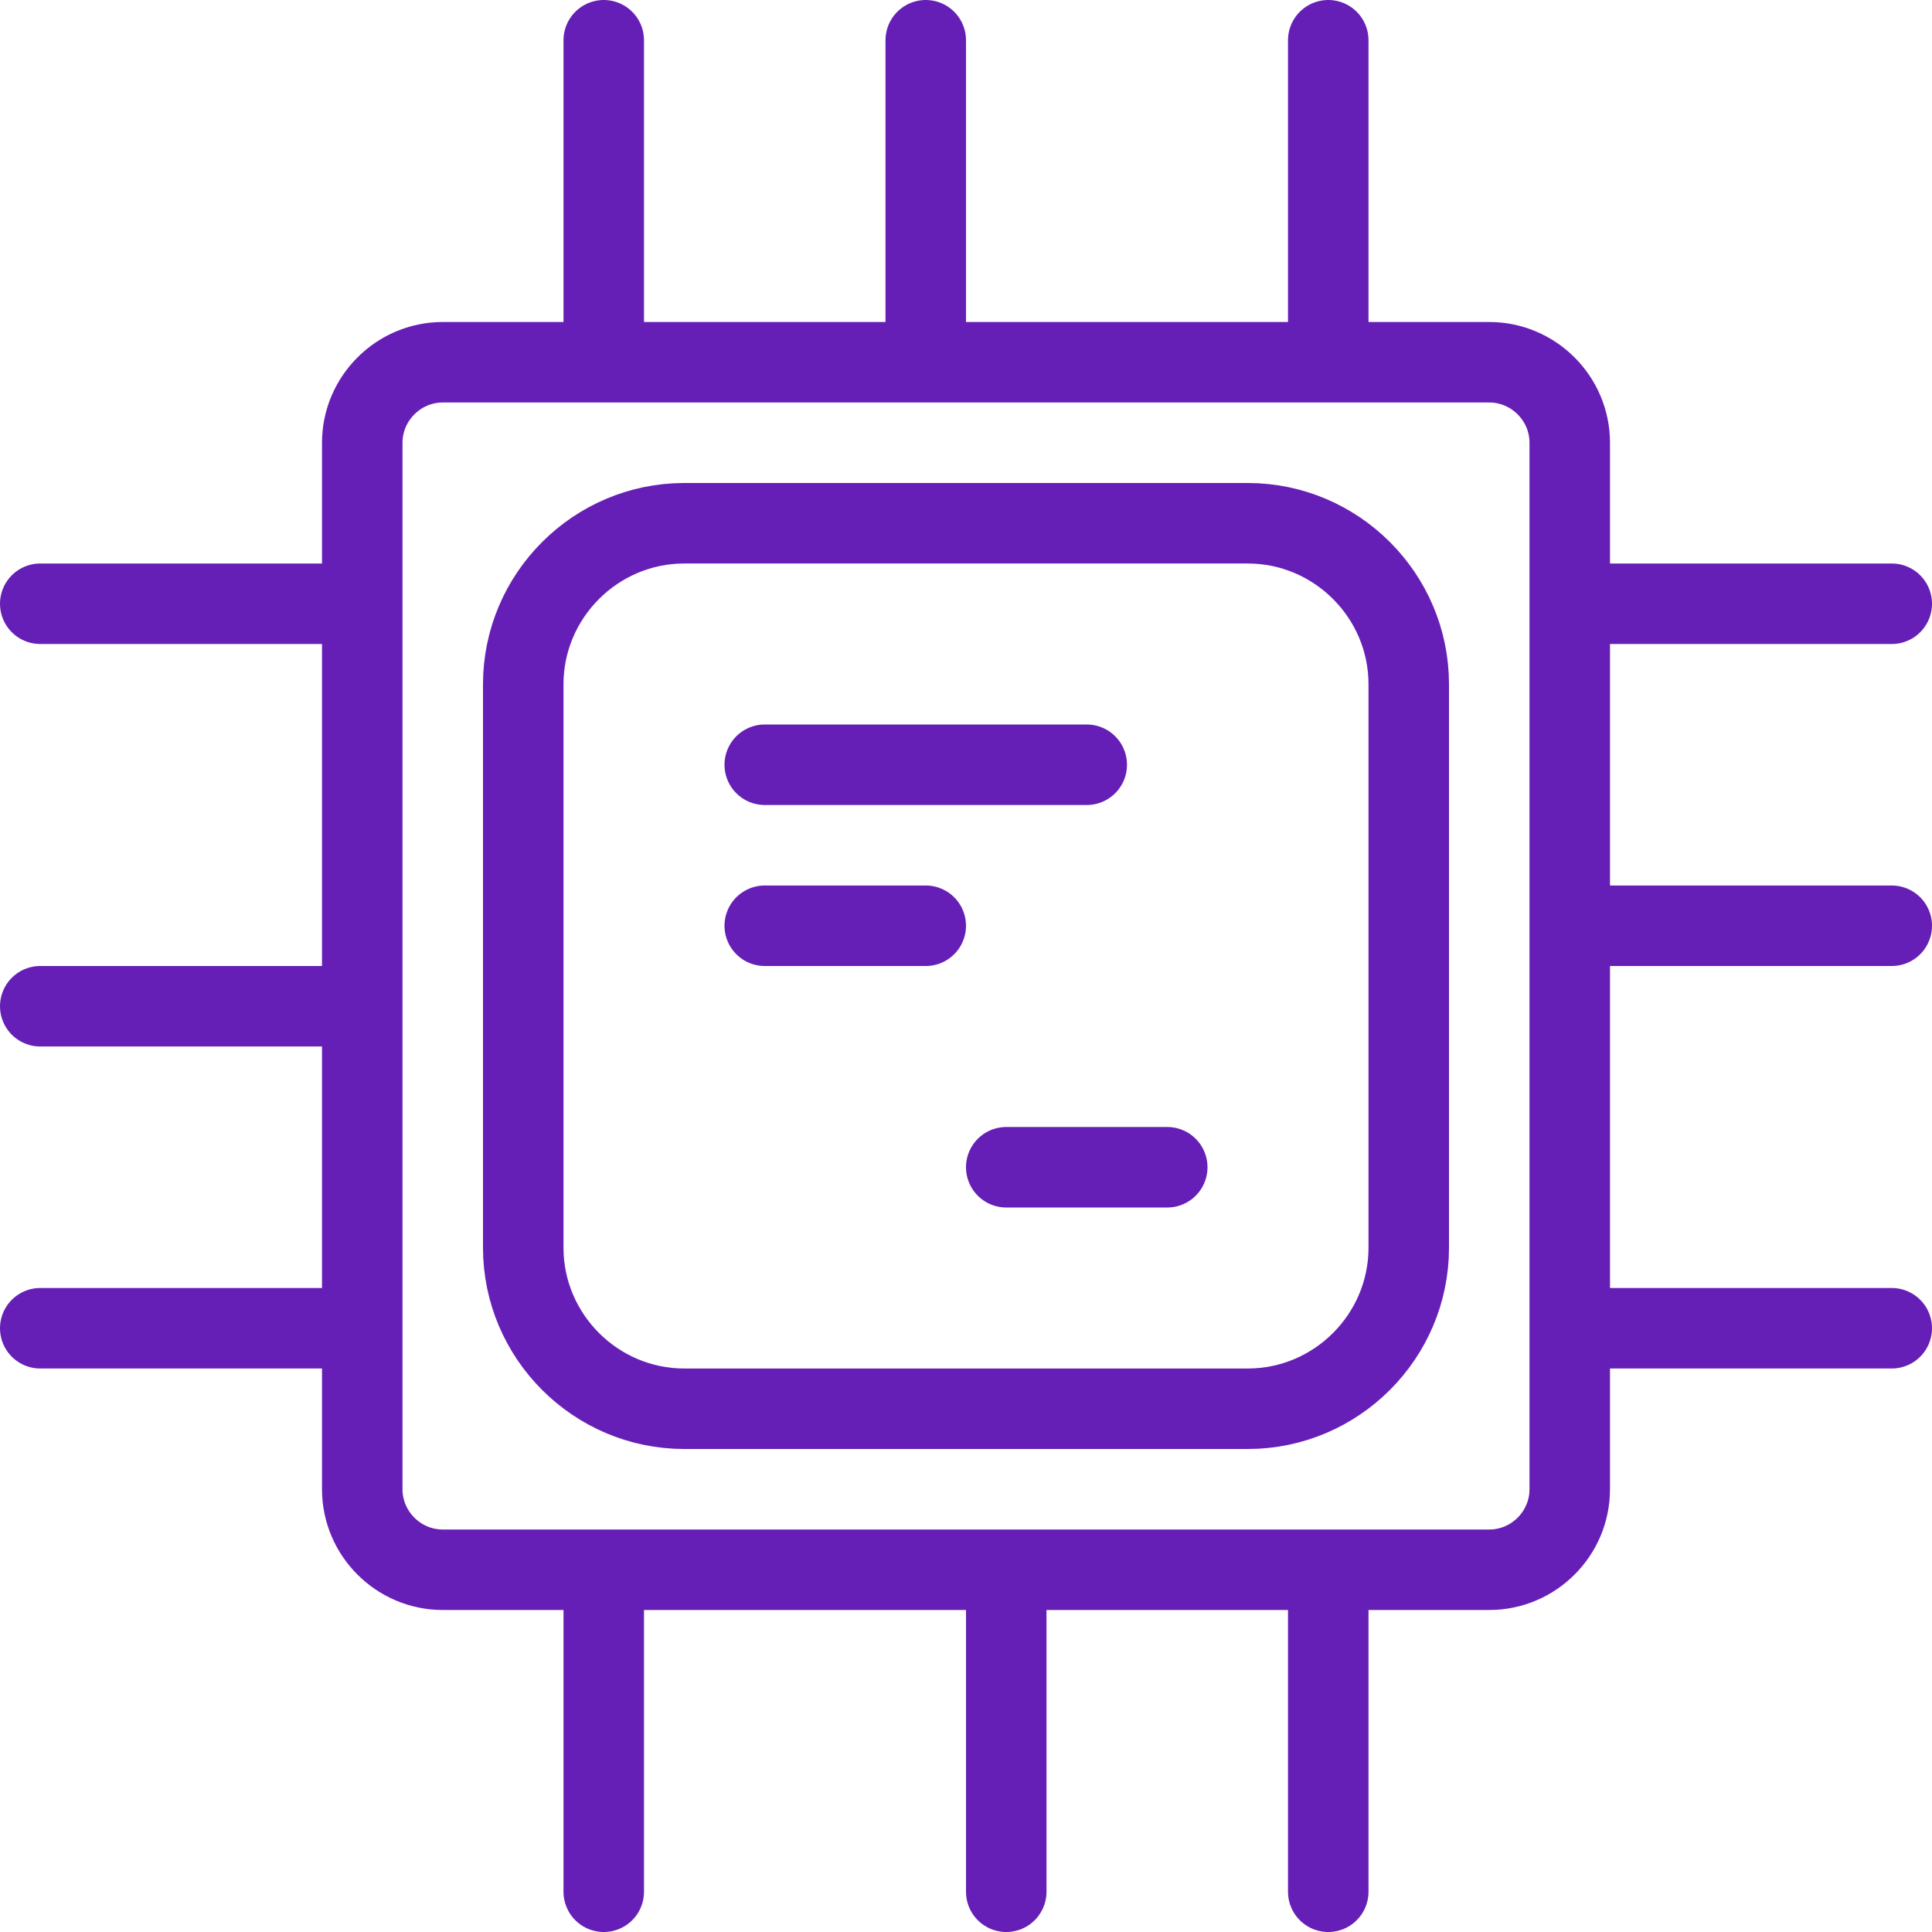
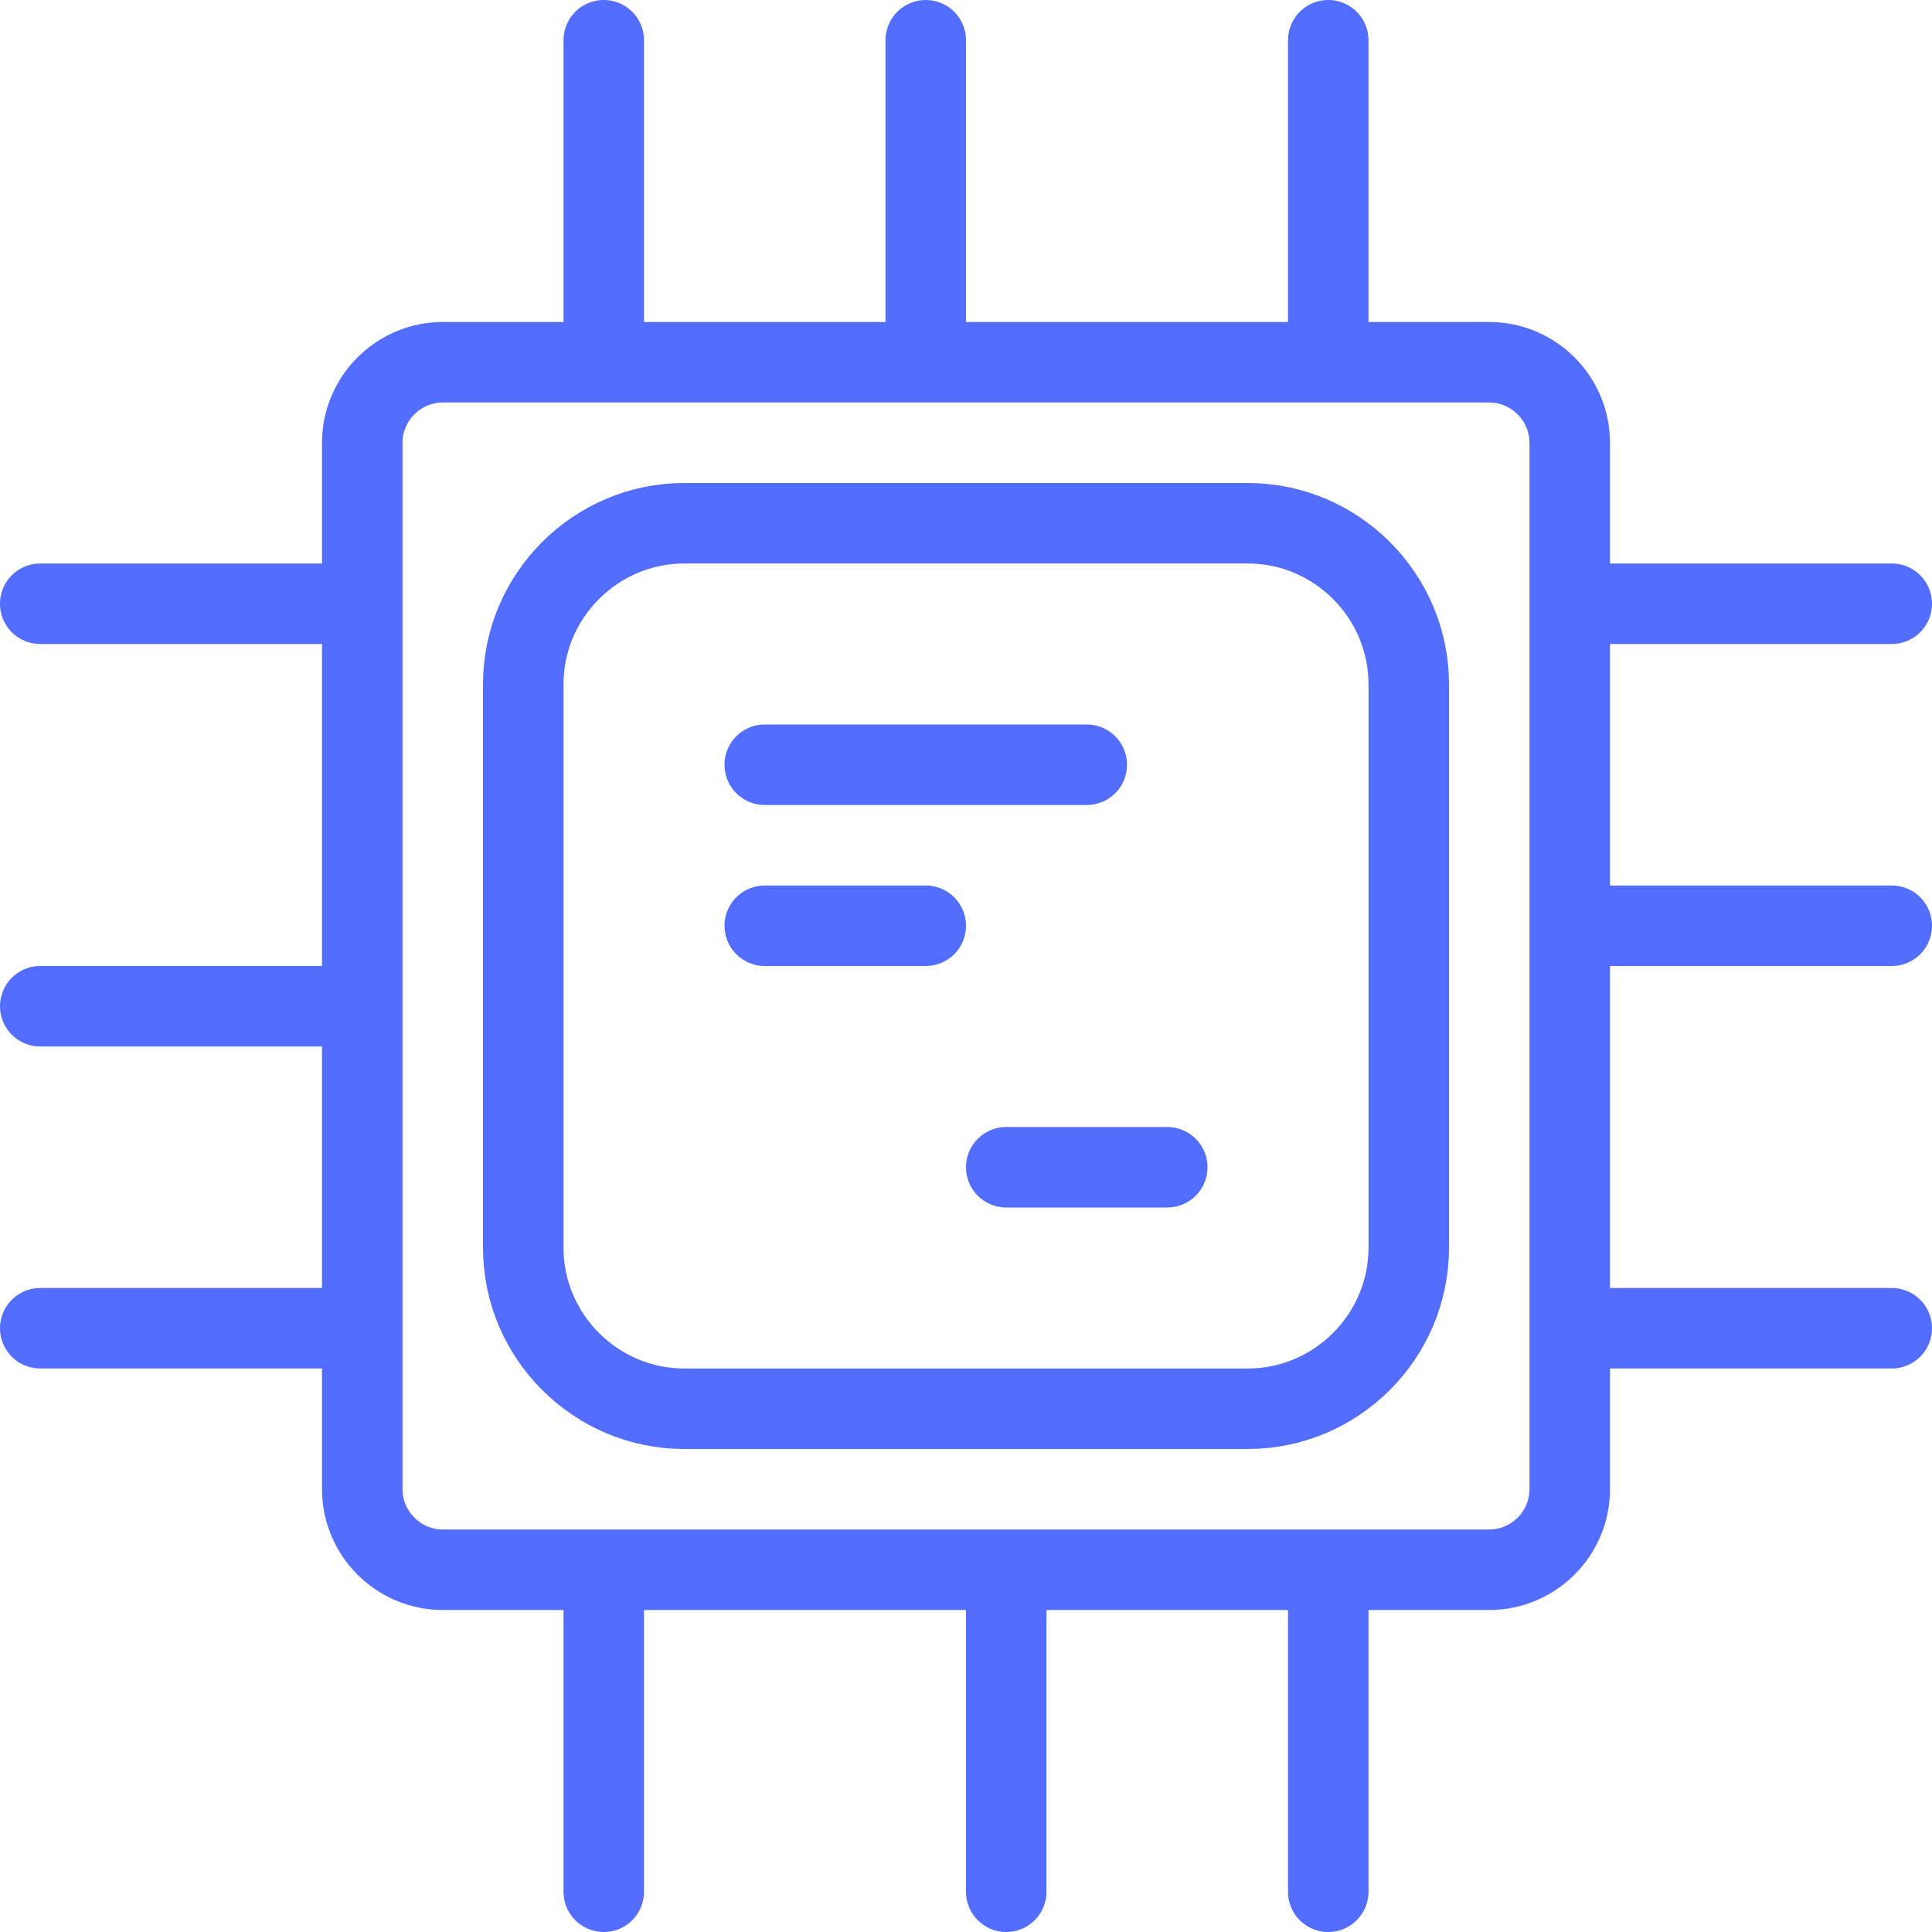
<svg xmlns="http://www.w3.org/2000/svg" width="24" height="24" viewBox="0 0 24 24">
-   <g stroke="#661fb6" stroke-linecap="round" stroke-linejoin="round" stroke-miterlimit="10" fill="none">
+   <g stroke="#536dfe" stroke-linecap="round" stroke-linejoin="round" stroke-miterlimit="10" fill="none">
    <path d="M19.5 18.5c0 .55-.449 1-1 1h-13c-.55 0-1-.45-1-1v-13c0-.549.45-1 1-1h13c.551 0 1 .451 1 1v13zM11.5.5v4M7.5.5v4M16.5.5v4M.5 12.5h4M.5 16.5h4M.5 7.5h4M12.5 23.5v-4M16.5 23.5v-4M7.5 23.5v-4M23.5 11.5h-4M23.5 7.5h-4M23.5 16.5h-4" />
    <path d="M17.5 15.5c0 1.1-.899 2-2 2h-7c-1.1 0-2-.9-2-2v-7c0-1.1.9-2 2-2h7c1.101 0 2 .9 2 2v7zM9.5 9.5h4M9.5 11.5h2M12.5 14.5h2" />
  </g>
</svg>
